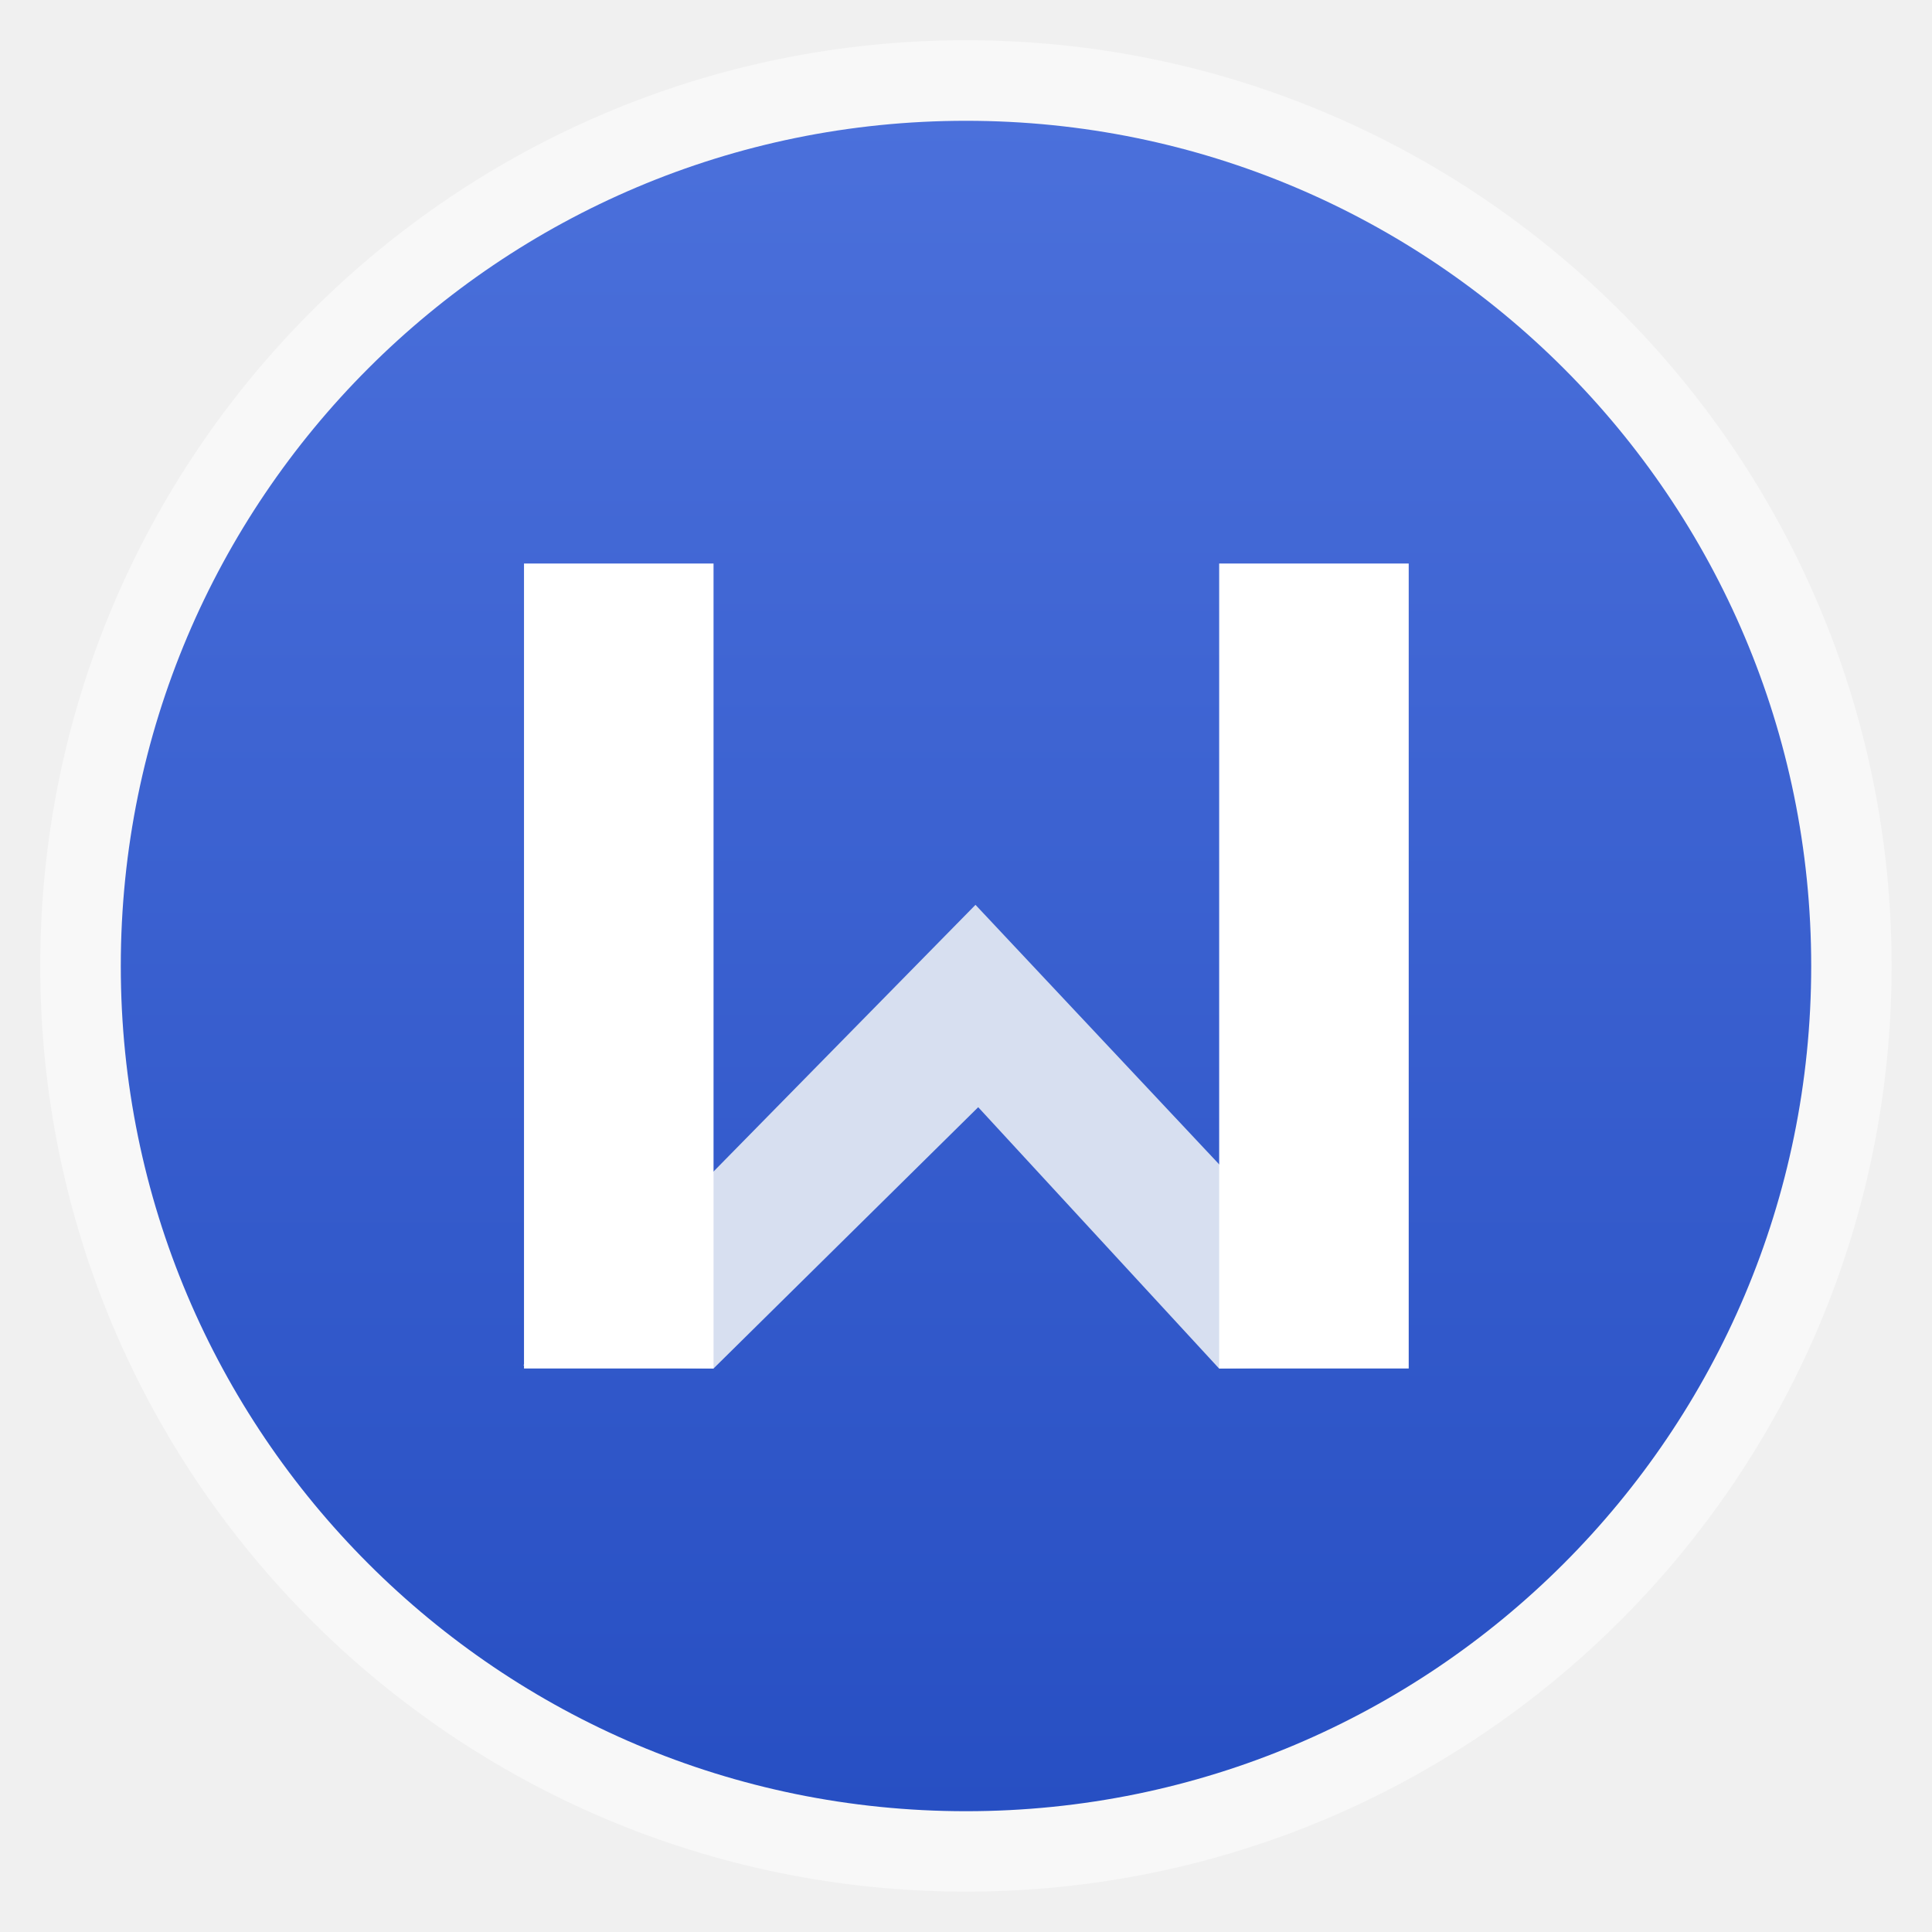
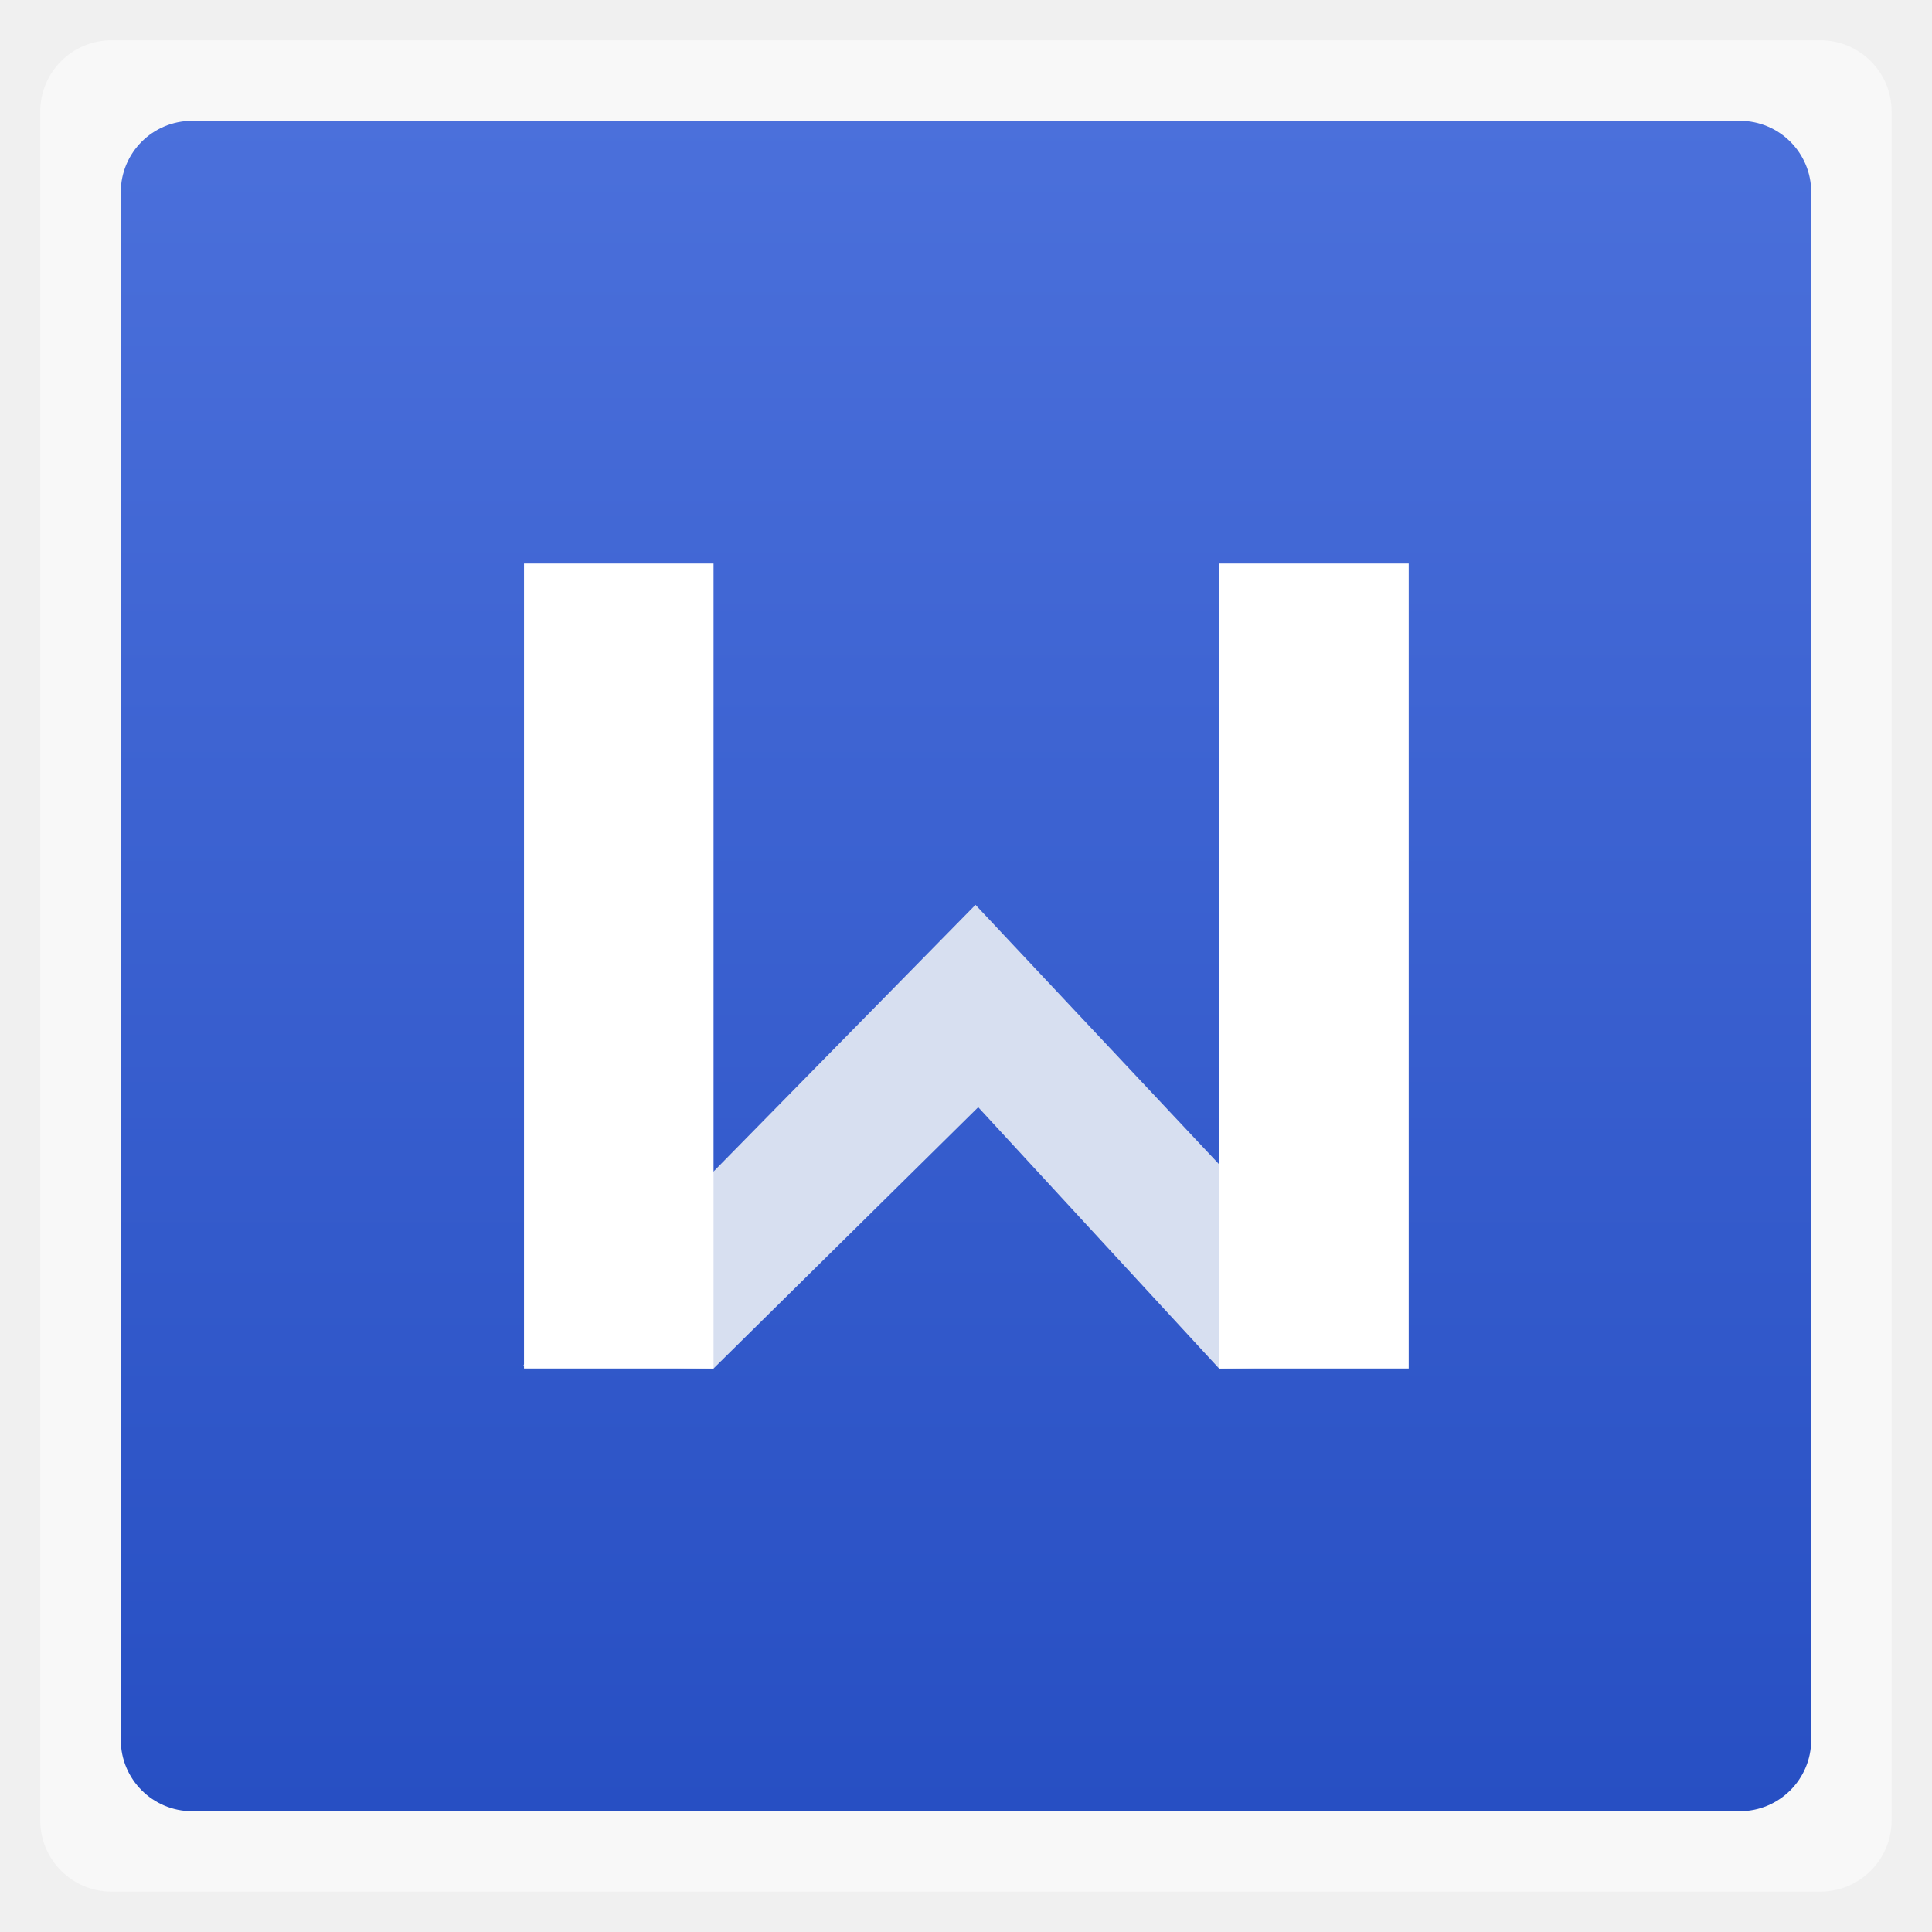
<svg xmlns="http://www.w3.org/2000/svg" xmlns:xlink="http://www.w3.org/1999/xlink" width="48" viewBox="0 0 13.547 13.547" height="48">
  <defs>
    <linearGradient id="linearGradient4460">
      <stop offset="0" style="stop-color:#274fc3" />
      <stop offset="1" style="stop-color:#4b70db" />
    </linearGradient>
    <linearGradient gradientTransform="matrix(1.10525 0 0 1.10525 -134.2787 -295.7618)" xlink:href="#linearGradient4460" id="linearGradient3855" y1="279.096" y2="268.33" gradientUnits="userSpaceOnUse" x2="0" />
  </defs>
  <g style="fill-rule:evenodd">
-     <rect width="12.982" x=".282" y=".282" rx="6.491" height="12.982" style="opacity:.5;fill:#fff" />
-     <rect width="11.853" x=".847" y=".847" rx="5.926" height="11.853" style="fill:url(#linearGradient3855)" />
+     <rect width="12.982" x=".282" y=".282" rx="0.5" height="12.982" style="opacity:.5;fill:#fff" />
+     <rect width="11.853" x=".847" y=".847" rx="0.5" height="11.853" style="fill:url(#linearGradient3855)" />
  </g>
  <g transform="matrix(.9084 0 0 .90208 .62387 .6624)">
    <path style="fill:#d7dff0" d="M 3.352,9.878 4.821,9.903 6.864,7.872 8.723,9.903 10.18,9.878 6.843,6.299 z" />
  </g>
  <g style="fill:#fff" transform="matrix(.9084 0 0 .90208 .62387 .6624)">
    <rect width="1.463" x="3.358" y="3.646" height="6.257" />
    <rect width="1.463" x="8.724" y="3.646" height="6.257" />
  </g>
</svg>
